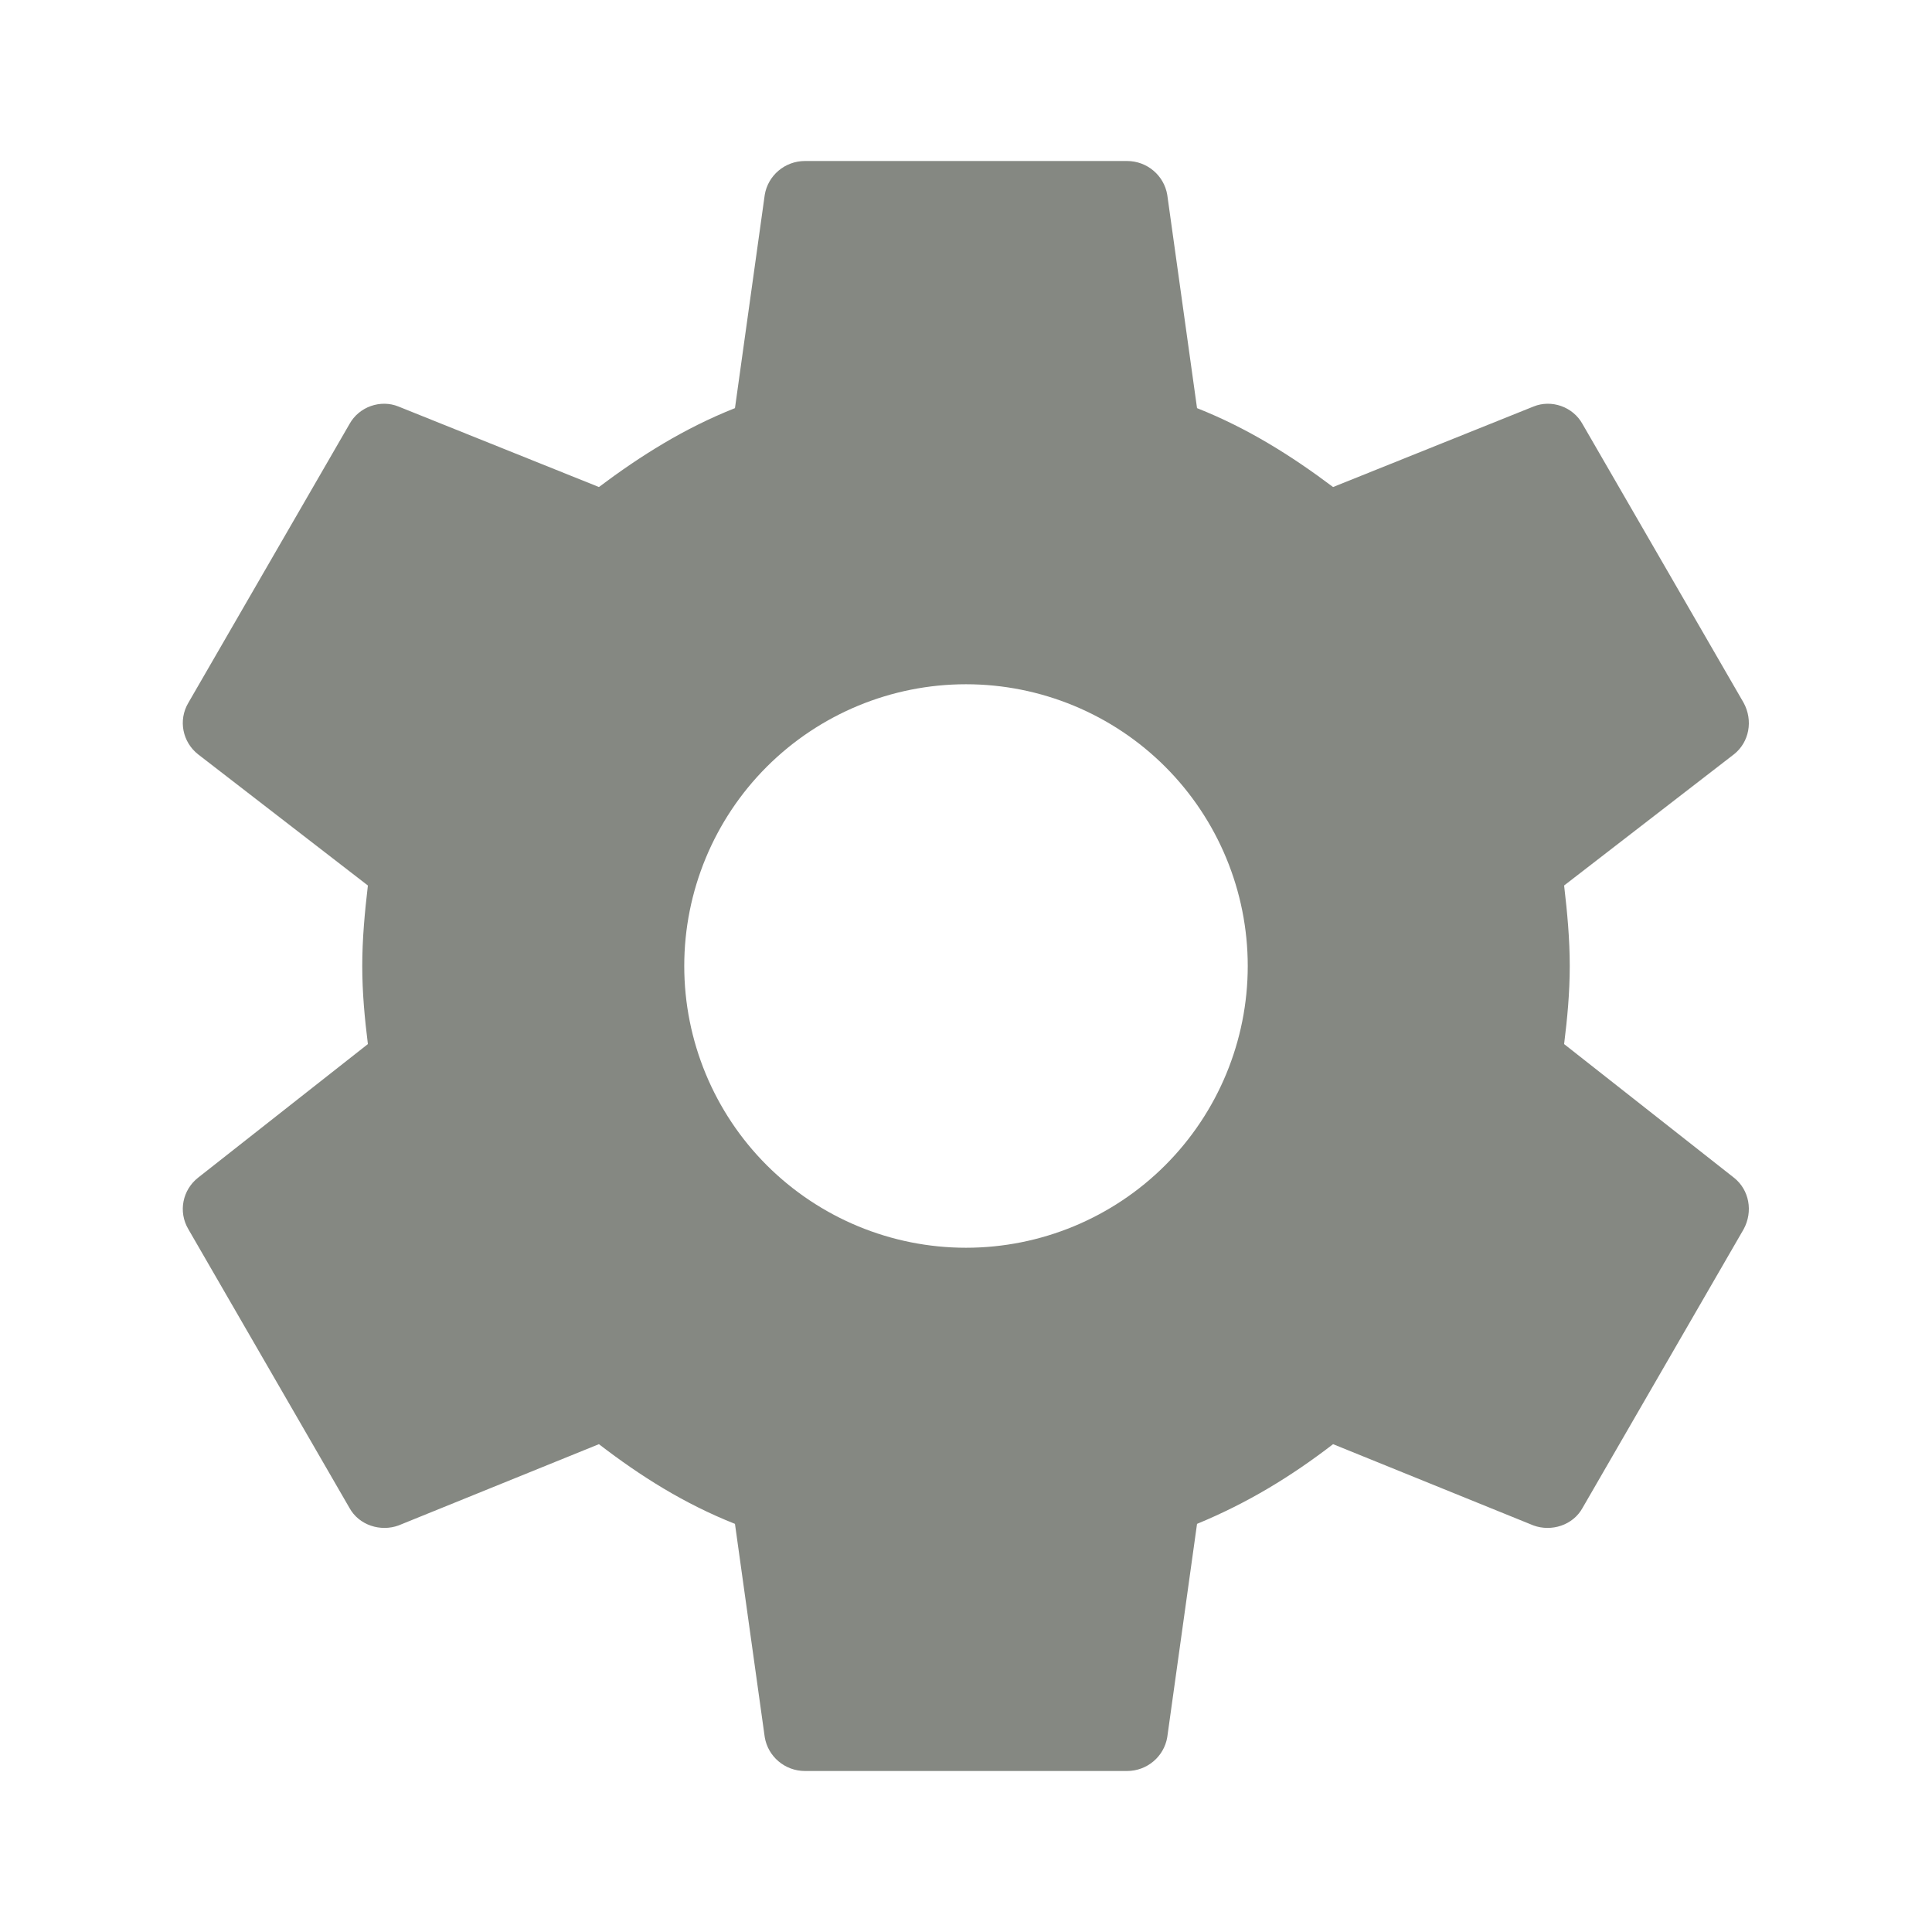
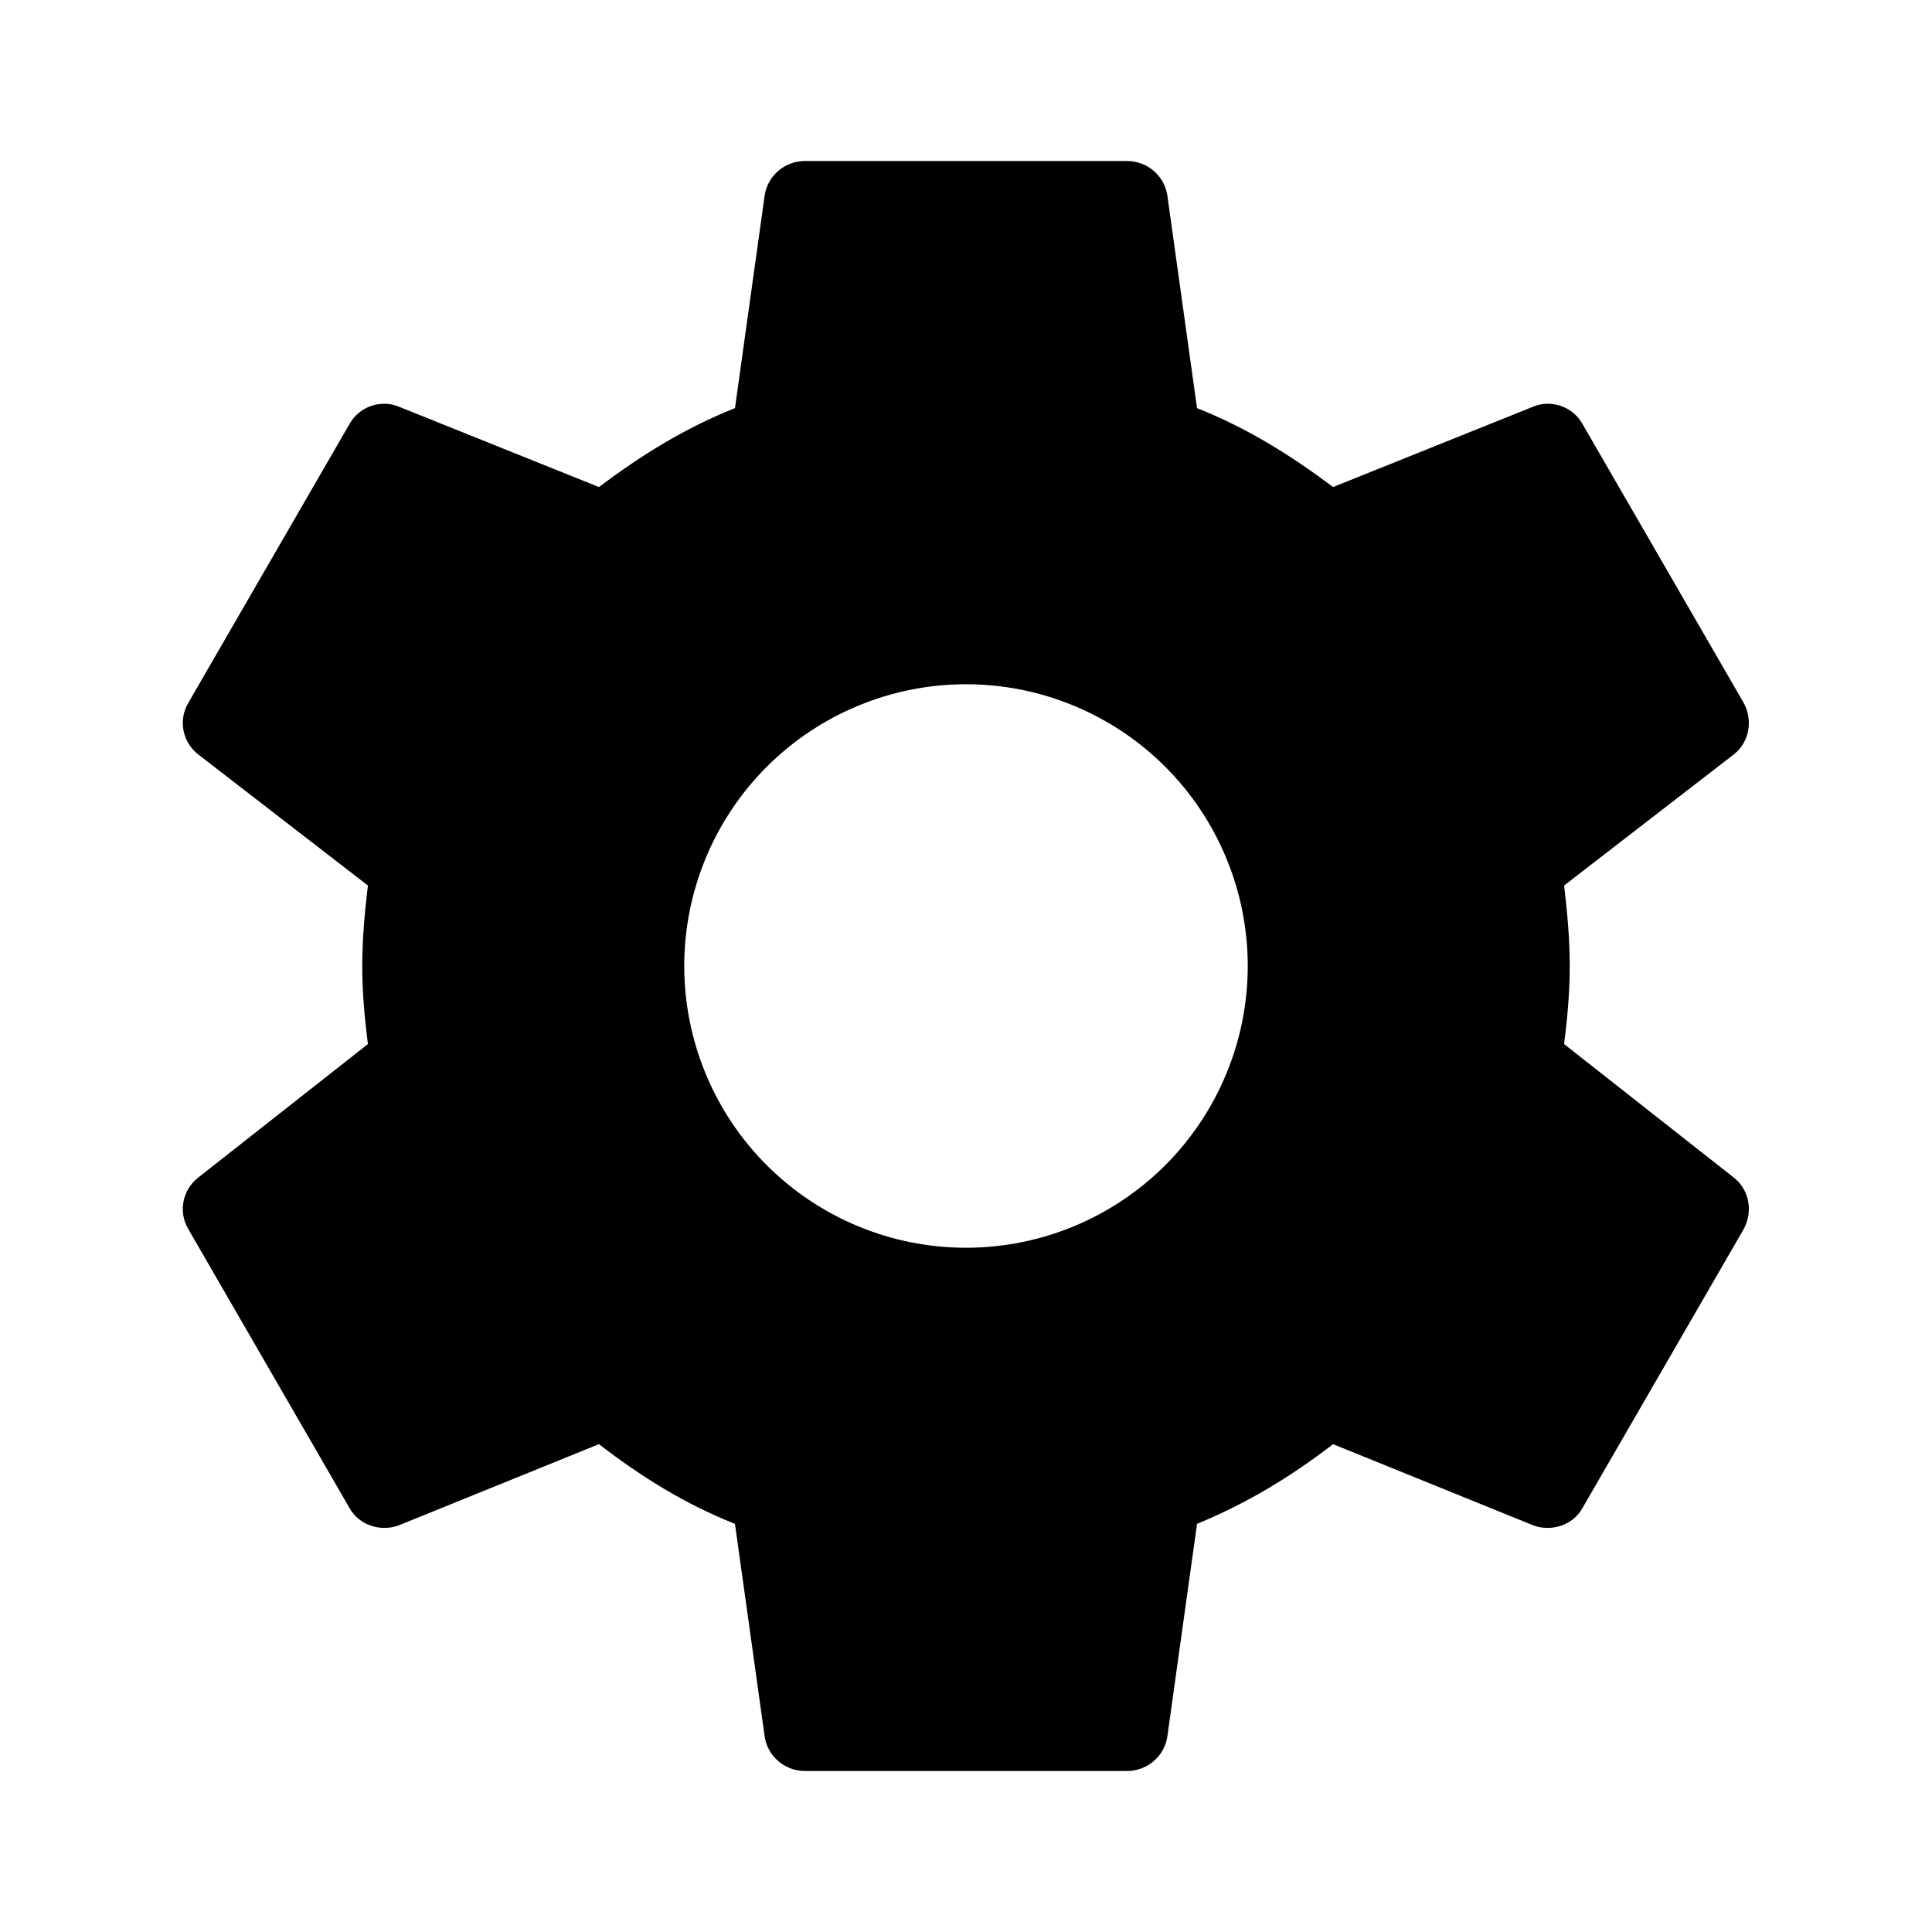
- <svg xmlns="http://www.w3.org/2000/svg" width="24" height="24" viewBox="0 0 24 24" fill="none">
-   <path d="M12 15.5C11.072 15.5 10.182 15.131 9.525 14.475C8.869 13.819 8.5 12.928 8.5 12C8.5 11.072 8.869 10.181 9.525 9.525C10.182 8.869 11.072 8.5 12 8.5C12.928 8.5 13.819 8.869 14.475 9.525C15.131 10.181 15.5 11.072 15.5 12C15.5 12.928 15.131 13.819 14.475 14.475C13.819 15.131 12.928 15.5 12 15.5ZM19.43 12.97C19.47 12.65 19.5 12.33 19.5 12C19.5 11.67 19.47 11.34 19.43 11L21.54 9.37C21.73 9.22 21.78 8.95 21.66 8.73L19.66 5.27C19.54 5.05 19.27 4.96 19.05 5.05L16.56 6.05C16.04 5.66 15.5 5.32 14.87 5.07L14.5 2.42C14.46 2.18 14.25 2 14 2H10C9.75 2 9.54 2.18 9.5 2.42L9.13 5.07C8.5 5.32 7.96 5.66 7.44 6.05L4.95 5.05C4.73 4.96 4.46 5.05 4.34 5.27L2.34 8.73C2.21 8.95 2.27 9.22 2.46 9.37L4.57 11C4.53 11.34 4.5 11.67 4.5 12C4.5 12.33 4.53 12.65 4.57 12.97L2.46 14.63C2.27 14.78 2.21 15.05 2.34 15.27L4.34 18.73C4.46 18.95 4.73 19.03 4.95 18.95L7.44 17.94C7.96 18.34 8.5 18.68 9.13 18.93L9.5 21.58C9.54 21.82 9.75 22 10 22H14C14.25 22 14.46 21.82 14.5 21.58L14.87 18.93C15.5 18.67 16.04 18.34 16.56 17.94L19.05 18.95C19.27 19.03 19.54 18.95 19.66 18.73L21.66 15.27C21.78 15.05 21.73 14.78 21.54 14.63L19.43 12.97Z" fill="#858882" />
+ <svg xmlns="http://www.w3.org/2000/svg" width="24" height="24" viewBox="0 0 24 24" fill="currentColor">
+   <path d="M12 15.5C11.072 15.5 10.182 15.131 9.525 14.475C8.869 13.819 8.5 12.928 8.5 12C8.5 11.072 8.869 10.181 9.525 9.525C10.182 8.869 11.072 8.5 12 8.5C12.928 8.5 13.819 8.869 14.475 9.525C15.131 10.181 15.5 11.072 15.5 12C15.5 12.928 15.131 13.819 14.475 14.475C13.819 15.131 12.928 15.5 12 15.5ZM19.43 12.97C19.47 12.65 19.5 12.33 19.5 12C19.5 11.67 19.47 11.34 19.43 11L21.54 9.37C21.73 9.22 21.78 8.95 21.66 8.73L19.66 5.27C19.54 5.05 19.27 4.96 19.05 5.05L16.56 6.05C16.04 5.66 15.5 5.32 14.87 5.07L14.5 2.42C14.46 2.18 14.25 2 14 2H10C9.75 2 9.54 2.18 9.5 2.42L9.13 5.07C8.5 5.32 7.96 5.66 7.44 6.05L4.95 5.05C4.73 4.96 4.46 5.05 4.34 5.27L2.34 8.73C2.21 8.95 2.27 9.22 2.46 9.37L4.57 11C4.53 11.34 4.5 11.67 4.5 12C4.5 12.33 4.53 12.65 4.57 12.97L2.46 14.63C2.27 14.78 2.21 15.05 2.34 15.27L4.34 18.73C4.46 18.95 4.73 19.03 4.95 18.95L7.44 17.94C7.96 18.34 8.5 18.68 9.13 18.93L9.5 21.58C9.54 21.82 9.75 22 10 22H14C14.25 22 14.46 21.82 14.5 21.58L14.87 18.93C15.5 18.67 16.04 18.34 16.56 17.94L19.05 18.95C19.27 19.03 19.54 18.95 19.66 18.73L21.66 15.27C21.78 15.05 21.73 14.78 21.54 14.63L19.43 12.97Z" />
</svg>
